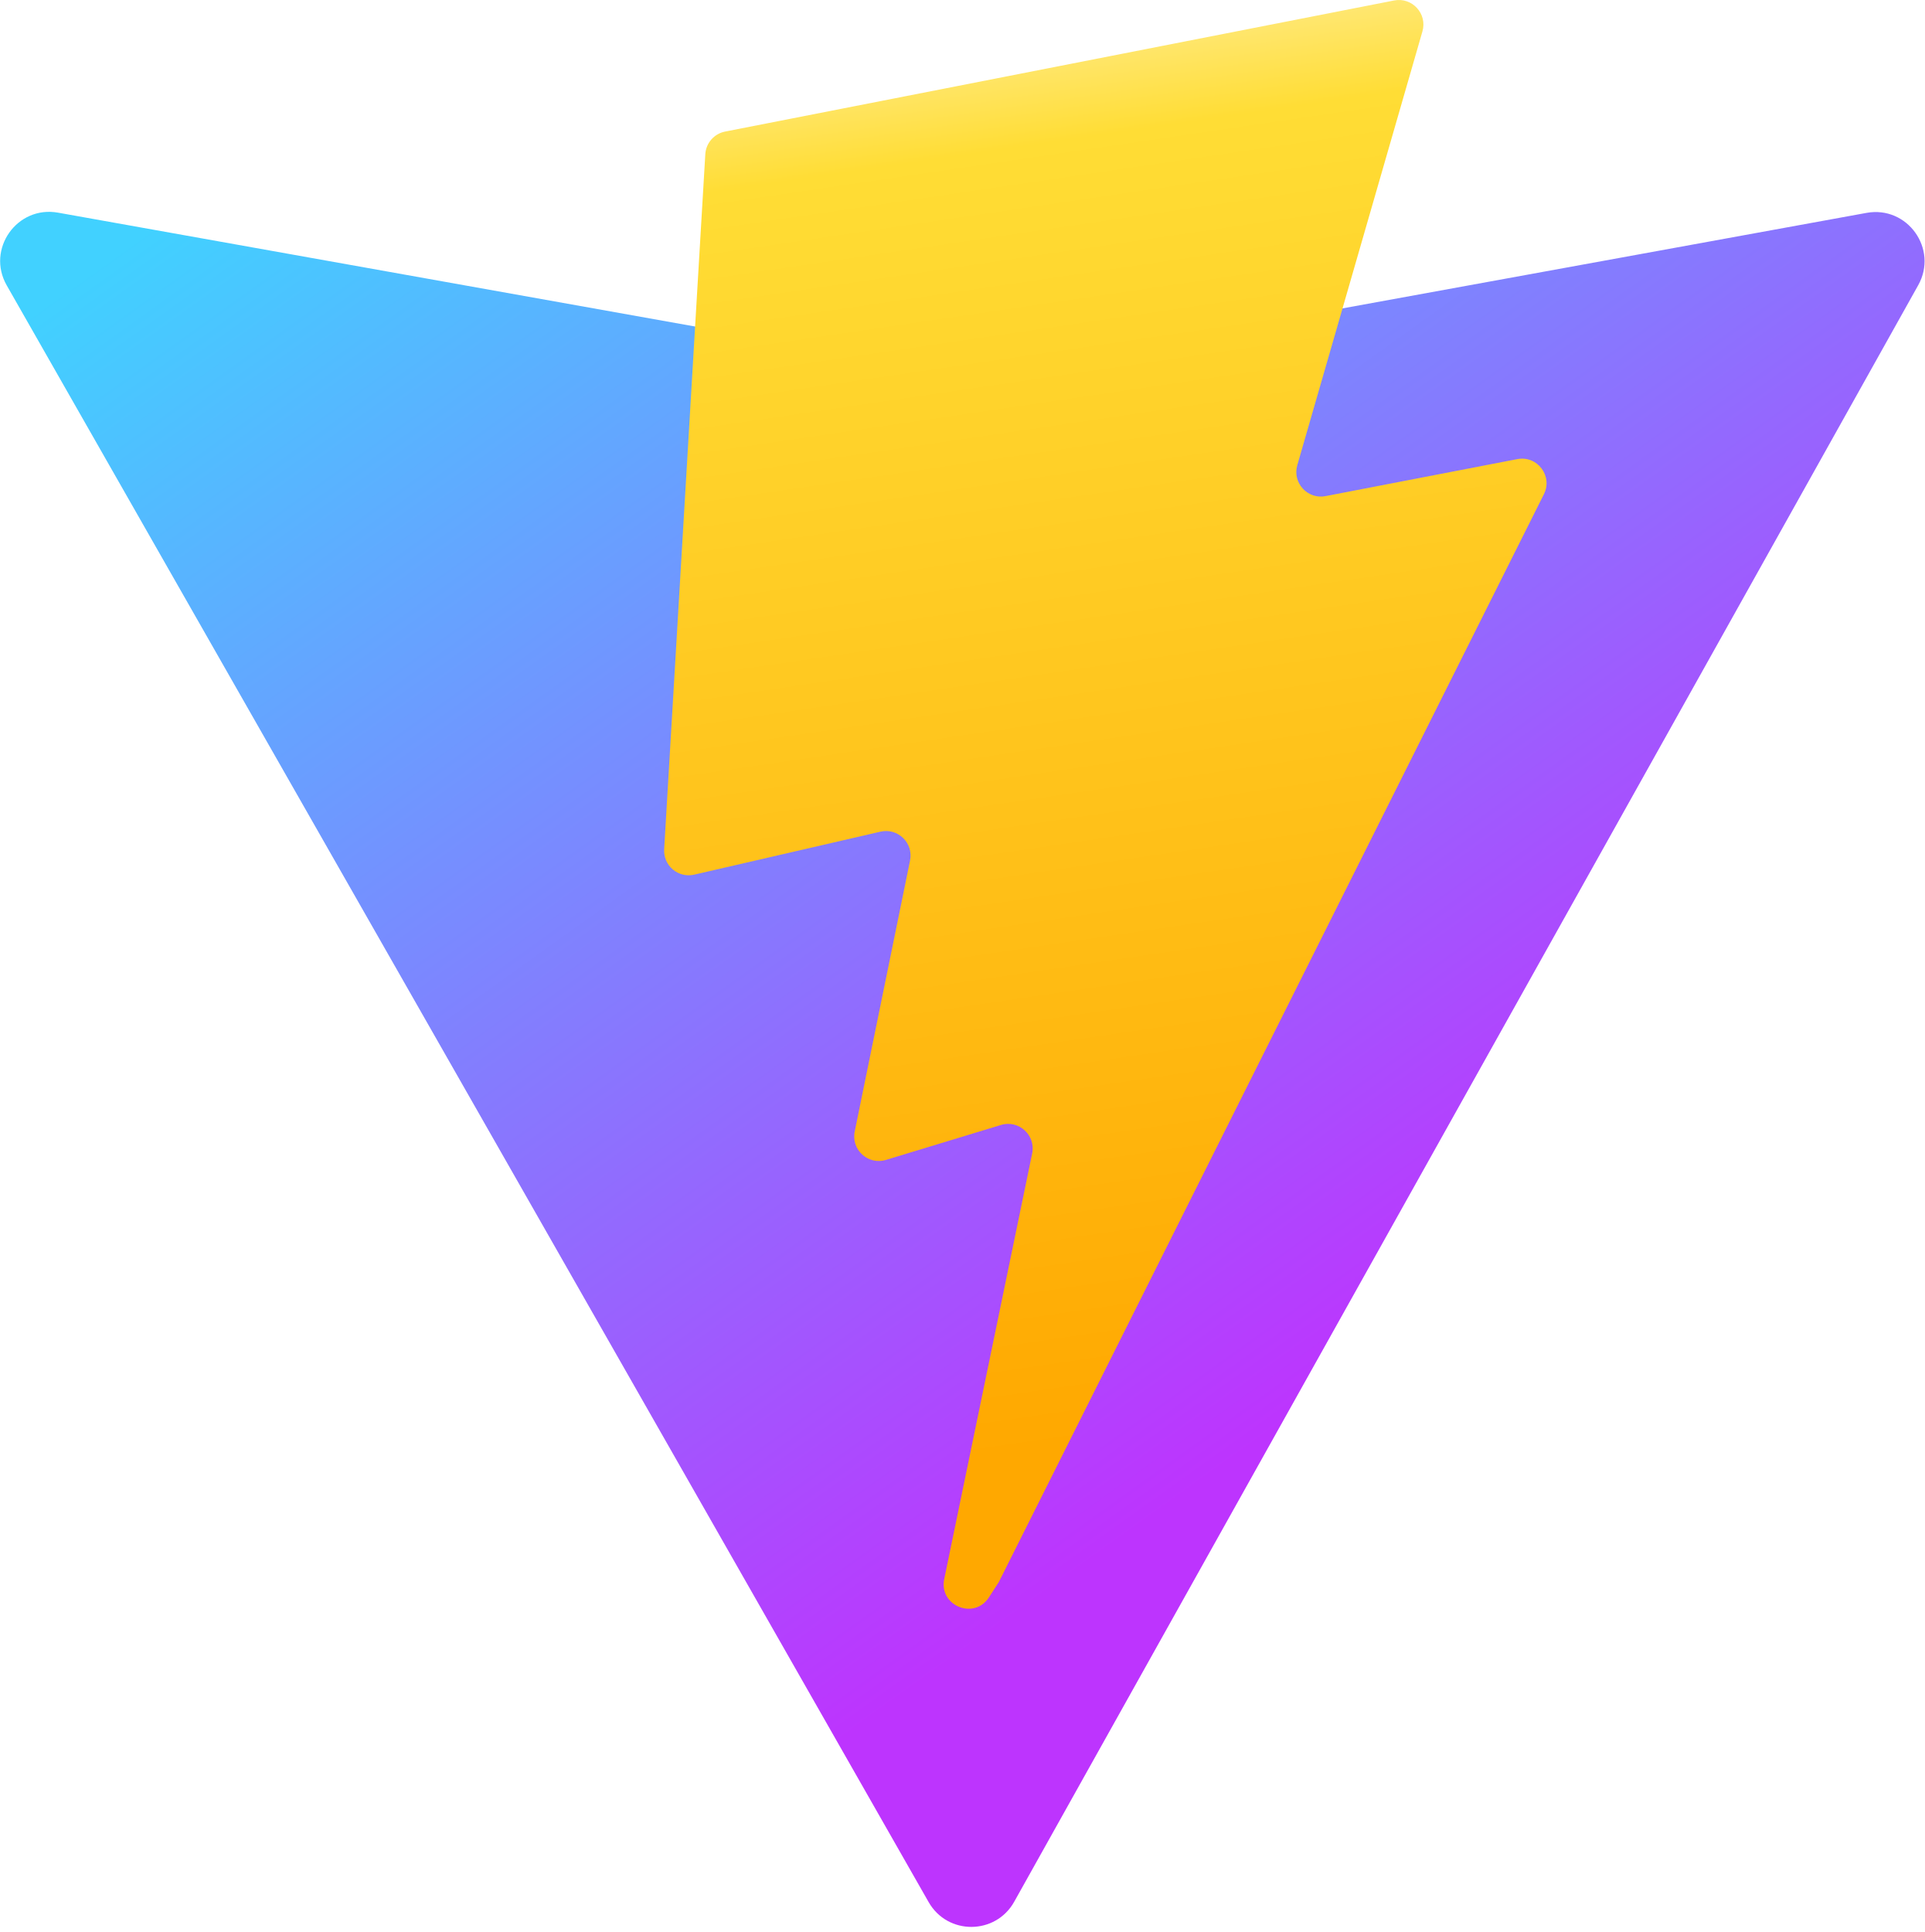
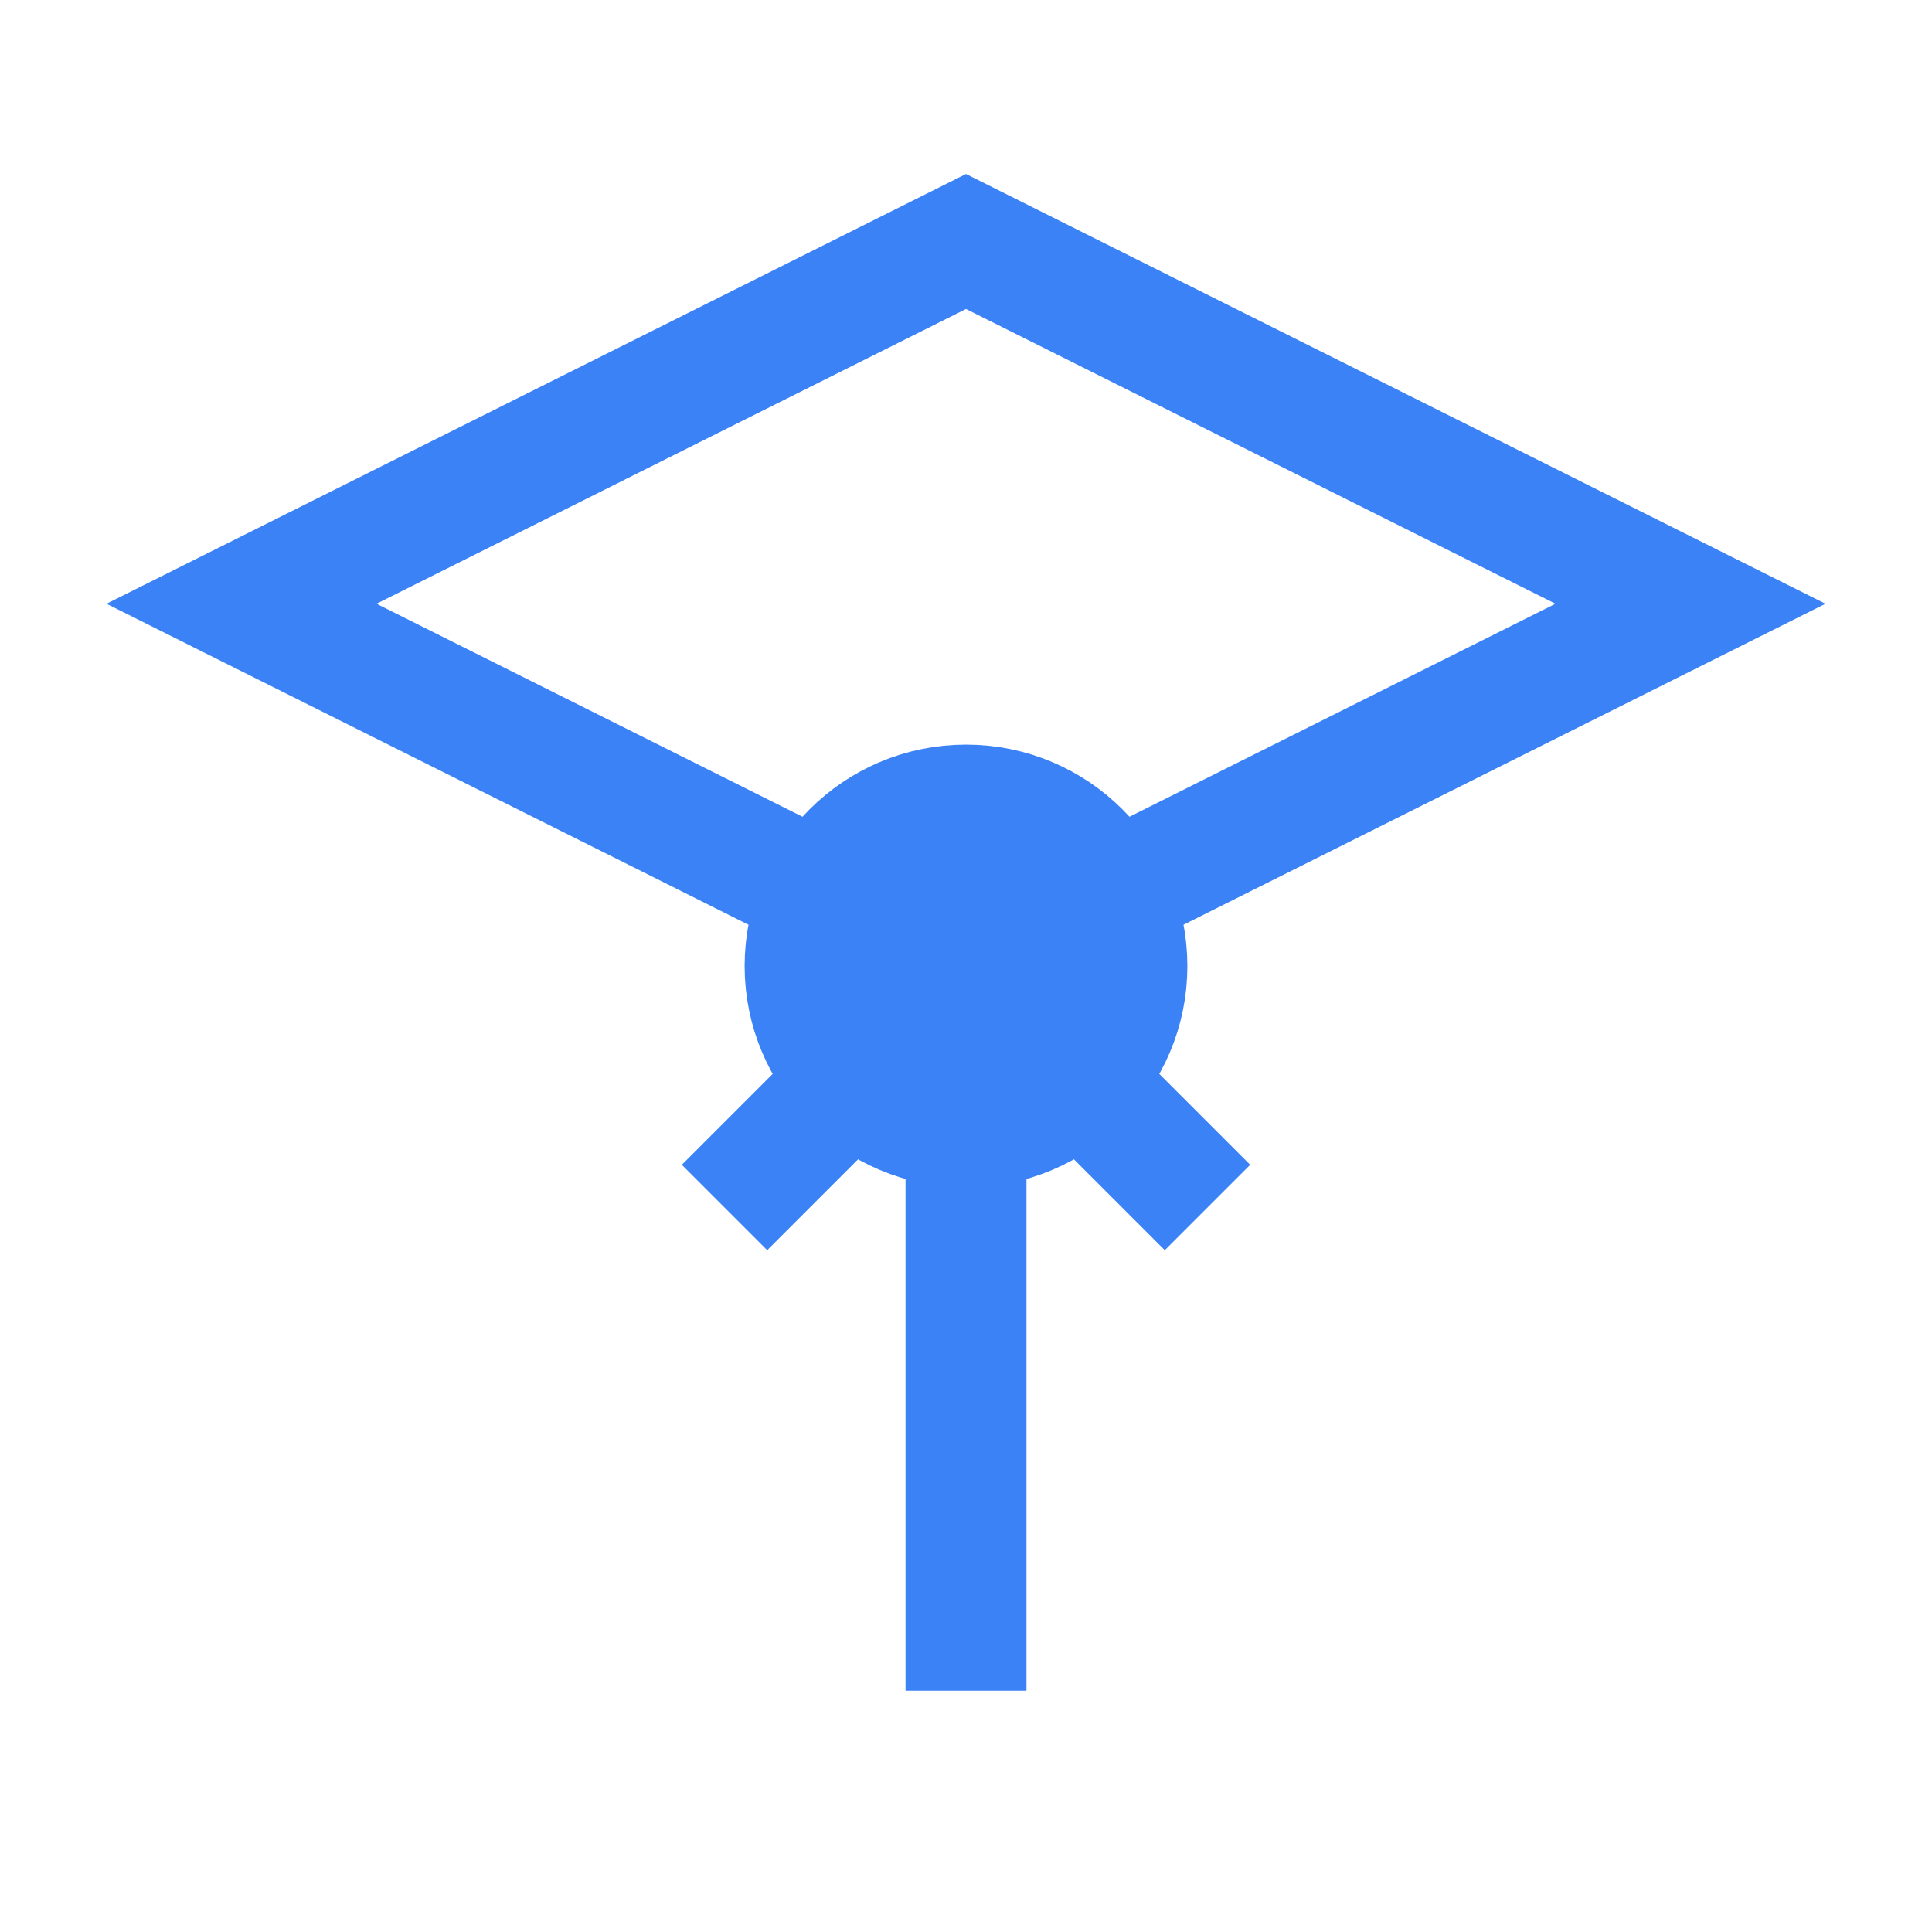
- <svg xmlns="http://www.w3.org/2000/svg" aria-hidden="true" role="img" class="iconify iconify--logos" width="31.88" height="32" preserveAspectRatio="xMidYMid meet" viewBox="0 0 256 257">
-   <defs>
-     <linearGradient id="IconifyId1813088fe1fbc01fb466" x1="-.828%" x2="57.636%" y1="7.652%" y2="78.411%">
-       <stop offset="0%" stop-color="#41D1FF" />
-       <stop offset="100%" stop-color="#BD34FE" />
-     </linearGradient>
-     <linearGradient id="IconifyId1813088fe1fbc01fb467" x1="43.376%" x2="50.316%" y1="2.242%" y2="89.03%">
-       <stop offset="0%" stop-color="#FFEA83" />
-       <stop offset="8.333%" stop-color="#FFDD35" />
-       <stop offset="100%" stop-color="#FFA800" />
-     </linearGradient>
-   </defs>
-   <path fill="url(#IconifyId1813088fe1fbc01fb466)" d="M255.153 37.938L134.897 252.976c-2.483 4.44-8.862 4.466-11.382.048L.875 37.958c-2.746-4.814 1.371-10.646 6.827-9.67l120.385 21.517a6.537 6.537 0 0 0 2.322-.004l117.867-21.483c5.438-.991 9.574 4.796 6.877 9.62Z" />
-   <path fill="url(#IconifyId1813088fe1fbc01fb467)" d="M185.432.063L96.44 17.501a3.268 3.268 0 0 0-2.634 3.014l-5.474 92.456a3.268 3.268 0 0 0 3.997 3.378l24.777-5.718c2.318-.535 4.413 1.507 3.936 3.838l-7.361 36.047c-.495 2.426 1.782 4.5 4.151 3.78l15.304-4.649c2.372-.72 4.652 1.36 4.15 3.788l-11.698 56.621c-.732 3.542 3.979 5.473 5.943 2.437l1.313-2.028l72.516-144.72c1.215-2.423-.88-5.186-3.54-4.672l-25.505 4.922c-2.396.462-4.435-1.77-3.759-4.114l16.646-57.705c.677-2.35-1.37-4.583-3.769-4.113Z" />
+ <svg xmlns="http://www.w3.org/2000/svg" viewBox="0 0 24 24" fill="none" stroke="#3b82f6" stroke-width="1.5">
+   <path d="M12 3L3 7.5L12 12L21 7.5L12 3Z" />
+   <path d="M12 12L12 21" />
+   <path d="M9 15L12 12L15 15" />
+   <path d="M12 12V21" />
+   <circle cx="12" cy="12" r="2" fill="#3b82f6" />
</svg>
